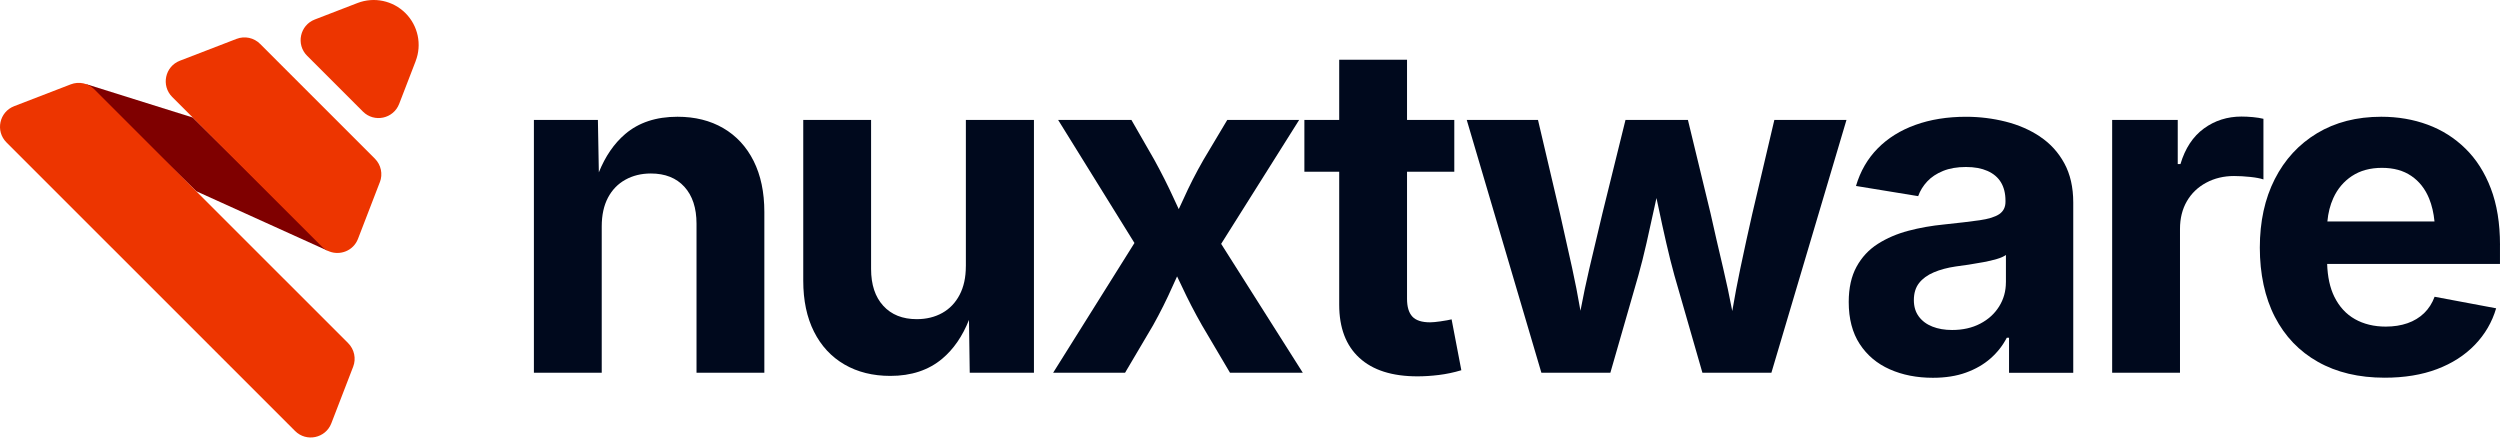
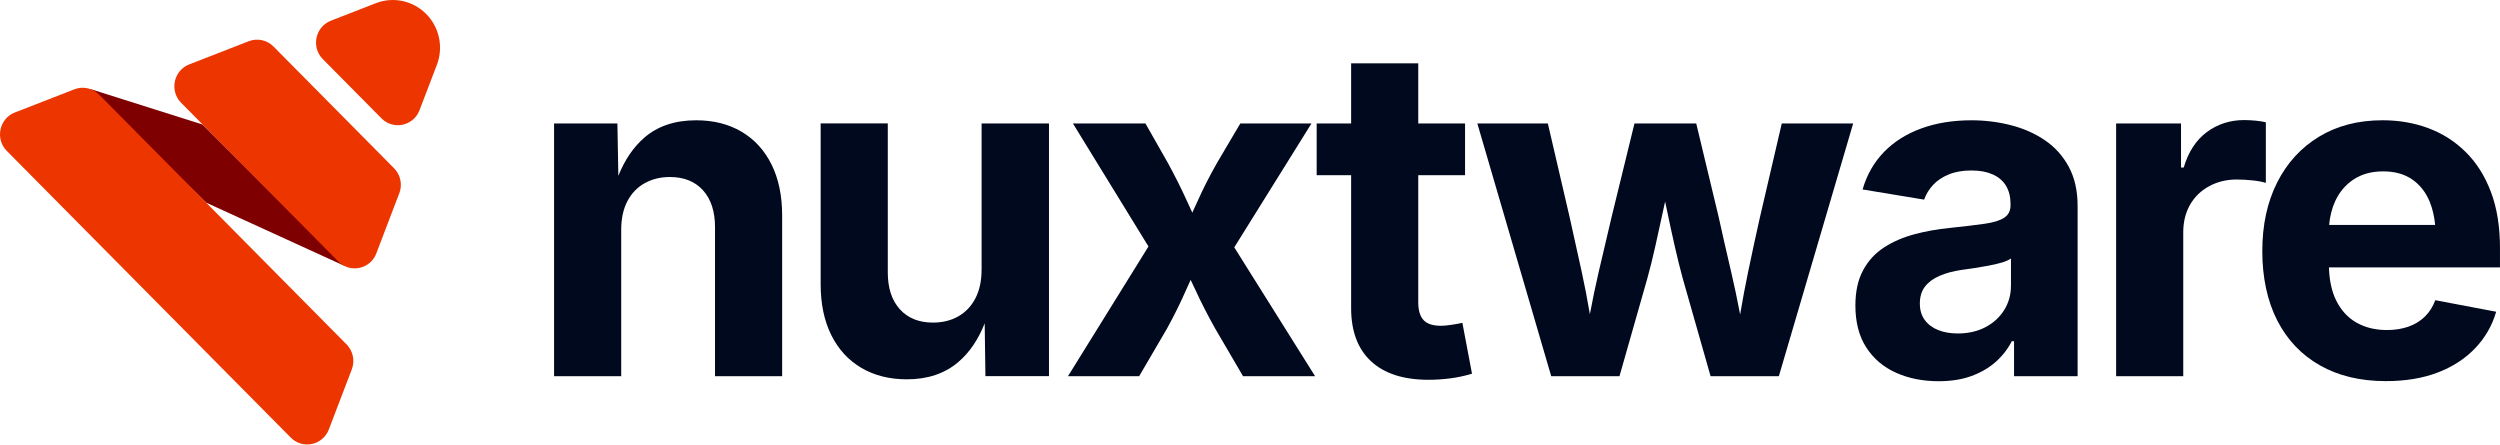
<svg xmlns="http://www.w3.org/2000/svg" viewBox="0 0 270 48" role="img" aria-labelledby="title">
-   <path d="M35.403 27.083L20.827 12.696L9.324 9.091L9.27 9.073L21.199 20.652L35.403 27.086" fill="#7F0000" />
-   <path d="M7.644 9.109C8.524 8.77 9.523 8.98 10.189 9.65L37.602 37.062C38.268 37.728 38.481 38.728 38.142 39.607V39.604L35.783 45.72C35.162 47.328 33.091 47.77 31.869 46.548L0.7 15.382C-0.522 14.16 -0.081 12.089 1.528 11.468L7.644 9.109Z" fill="#ED3500" />
-   <path d="M25.546 4.199C26.425 3.86 27.425 4.07 28.091 4.74L40.486 17.134C41.155 17.803 41.365 18.8 41.026 19.679L41.023 19.673L38.664 25.793C38.166 27.089 36.725 27.626 35.546 27.149C35.498 27.131 35.45 27.107 35.402 27.086C35.168 26.975 34.949 26.822 34.751 26.624L18.598 10.472C17.38 9.251 17.815 7.18 19.427 6.558L25.546 4.199Z" fill="#ED3500" />
-   <path d="M38.613 0.325C40.405 -0.365 42.433 0.064 43.793 1.421C45.149 2.777 45.582 4.809 44.889 6.6L44.891 6.603L43.109 11.222C42.487 12.831 40.417 13.272 39.195 12.05L33.166 6.021C31.945 4.8 32.386 2.729 33.994 2.108L38.613 0.325Z" fill="#ED3500" />
-   <path fill-rule="evenodd" clip-rule="evenodd" d="M212.339 12.611C213.804 12.612 215.229 12.789 216.613 13.137C217.996 13.485 219.239 14.028 220.337 14.76L220.331 14.764C221.43 15.496 222.303 16.453 222.945 17.633C223.59 18.815 223.911 20.226 223.911 21.87V40.261H216.976V36.477H216.733C216.292 37.326 215.707 38.07 214.974 38.713C214.242 39.358 213.36 39.865 212.324 40.24C211.292 40.615 210.097 40.801 208.747 40.801C207.021 40.801 205.47 40.498 204.095 39.886C202.721 39.277 201.637 38.364 200.848 37.152C200.056 35.937 199.662 34.427 199.662 32.62C199.662 31.105 199.944 29.835 200.506 28.809C201.067 27.782 201.832 26.96 202.802 26.342C203.771 25.724 204.869 25.252 206.1 24.925C207.33 24.598 208.621 24.373 209.971 24.241C211.553 24.076 212.825 23.926 213.795 23.788C214.764 23.65 215.472 23.428 215.919 23.128C216.367 22.824 216.592 22.38 216.592 21.795V21.672C216.592 20.892 216.427 20.232 216.103 19.694C215.779 19.157 215.292 18.746 214.65 18.461C214.008 18.179 213.263 18.035 212.318 18.035C211.373 18.035 210.551 18.176 209.851 18.461C209.149 18.746 208.579 19.124 208.141 19.595C207.699 20.067 207.372 20.598 207.162 21.183L200.446 20.084C200.917 18.488 201.7 17.137 202.79 16.03C203.879 14.923 205.235 14.076 206.856 13.491C208.477 12.906 210.304 12.611 212.339 12.611ZM216.64 27.533C216.427 27.695 216.099 27.843 215.661 27.971C215.223 28.104 214.734 28.215 214.197 28.314C213.66 28.413 213.131 28.503 212.609 28.584C212.087 28.665 211.622 28.731 211.217 28.779C210.319 28.911 209.53 29.121 208.846 29.415C208.161 29.706 207.633 30.093 207.258 30.573C206.883 31.054 206.697 31.666 206.697 32.416C206.697 33.115 206.877 33.707 207.234 34.187C207.591 34.667 208.081 35.03 208.699 35.273C209.317 35.516 210.025 35.639 210.824 35.639C211.979 35.639 212.994 35.411 213.864 34.955C214.737 34.502 215.415 33.881 215.905 33.1C216.394 32.317 216.637 31.447 216.637 30.486L216.64 30.489V27.533Z" fill="#00091D" />
-   <path fill-rule="evenodd" clip-rule="evenodd" d="M257.176 12.609C258.965 12.609 260.636 12.894 262.182 13.464C263.727 14.034 265.09 14.893 266.26 16.042C267.434 17.188 268.349 18.626 269.009 20.352C269.67 22.08 270 24.115 270 26.459L269.997 26.456V28.506H251.333C251.378 29.889 251.63 31.078 252.107 32.047C252.638 33.121 253.38 33.929 254.331 34.466C255.282 35.003 256.396 35.273 257.665 35.273C258.526 35.273 259.31 35.15 260.009 34.907C260.708 34.664 261.305 34.301 261.804 33.821C262.299 33.341 262.677 32.749 262.938 32.05L269.583 33.296C269.145 34.793 268.376 36.108 267.287 37.239C266.197 38.37 264.832 39.247 263.196 39.865C261.561 40.483 259.676 40.792 257.542 40.792C254.757 40.792 252.356 40.222 250.336 39.081C248.317 37.944 246.768 36.324 245.685 34.223C244.601 32.122 244.061 29.568 244.061 26.75C244.061 23.932 244.598 21.465 245.673 19.349C246.747 17.233 248.269 15.58 250.24 14.391C252.209 13.203 254.523 12.609 257.176 12.609ZM257.251 18.128C255.981 18.128 254.904 18.422 254.016 19.007H254.013C253.127 19.595 252.455 20.387 251.999 21.39C251.654 22.149 251.441 22.993 251.357 23.917H262.926C262.836 23.002 262.644 22.173 262.344 21.438C261.912 20.387 261.269 19.574 260.414 18.995C259.559 18.416 258.52 18.128 257.251 18.128Z" fill="#00091D" />
-   <path d="M151.959 12.951H157.064V18.545H151.959V32.272C151.959 33.136 152.149 33.776 152.533 34.19C152.917 34.604 153.553 34.811 154.45 34.811C154.726 34.811 155.12 34.772 155.624 34.7L155.627 34.697C156.131 34.625 156.512 34.556 156.773 34.49L157.824 39.985C157.007 40.231 156.197 40.399 155.393 40.498C154.586 40.597 153.817 40.645 153.085 40.645C150.348 40.645 148.256 39.979 146.807 38.643C145.357 37.311 144.634 35.396 144.634 32.905V18.545H140.873V12.951H144.634V6.453H151.959V12.951Z" fill="#00091D" />
-   <path d="M94.077 29.046C94.077 30.741 94.515 32.068 95.394 33.028C96.274 33.989 97.477 34.469 99.008 34.469C100.049 34.469 100.97 34.244 101.769 33.797C102.567 33.35 103.191 32.698 103.638 31.843C104.086 30.991 104.311 29.961 104.311 28.755L104.314 28.752V12.951H111.666V40.252H104.731L104.65 34.55C103.948 36.312 102.987 37.71 101.763 38.739C100.289 39.979 98.419 40.597 96.157 40.597C94.266 40.597 92.615 40.186 91.199 39.364C89.782 38.541 88.687 37.362 87.912 35.822C87.138 34.283 86.751 32.449 86.751 30.315V12.951H94.077V29.046Z" fill="#00091D" />
-   <path d="M184.738 23.038C185.146 24.88 185.602 26.861 186.106 28.986C186.448 30.423 186.773 31.963 187.085 33.59C187.361 31.975 187.649 30.444 187.952 29.01C188.399 26.885 188.834 24.895 189.258 23.038V23.041L191.629 12.954H199.419L191.31 40.258H183.861L180.833 29.733C180.539 28.674 180.248 27.506 179.954 26.228C179.66 24.949 179.375 23.647 179.099 22.32C179.033 22.005 178.964 21.693 178.897 21.387C178.828 21.693 178.763 22.002 178.693 22.32C178.408 23.647 178.12 24.952 177.826 26.24C177.532 27.527 177.241 28.692 176.947 29.733L173.919 40.258H166.47L158.409 12.954H166.104L168.472 23.041C168.877 24.847 169.318 26.813 169.789 28.938C170.107 30.372 170.407 31.921 170.69 33.56C170.993 31.963 171.311 30.441 171.647 29.01C172.151 26.867 172.625 24.877 173.063 23.038L175.554 12.951H182.295L184.738 23.038Z" fill="#00091D" />
-   <path d="M242.083 12.588C242.458 12.588 242.867 12.609 243.305 12.648C243.746 12.69 244.127 12.75 244.454 12.831L244.451 12.834V19.379C244.124 19.265 243.653 19.175 243.035 19.109C242.416 19.043 241.828 19.01 241.276 19.01C240.169 19.01 239.166 19.25 238.272 19.73C237.374 20.211 236.678 20.877 236.183 21.732C235.688 22.587 235.439 23.584 235.439 24.724V40.258H228.113V12.954H235.196V17.717H235.49C235.994 16.024 236.837 14.745 238.017 13.881C239.196 13.02 240.553 12.588 242.083 12.588Z" fill="#00091D" />
-   <path d="M73.171 12.609C75.059 12.609 76.709 13.02 78.117 13.842C79.527 14.665 80.617 15.844 81.391 17.384C82.162 18.923 82.549 20.757 82.549 22.89V40.255H75.224V24.16C75.224 22.464 74.788 21.138 73.918 20.178C73.045 19.217 71.835 18.737 70.29 18.737C69.263 18.737 68.345 18.962 67.541 19.409C66.734 19.856 66.106 20.505 65.659 21.351C65.212 22.2 64.987 23.233 64.987 24.454V40.255H57.661V12.951H64.573L64.675 18.611C65.374 16.885 66.316 15.505 67.517 14.479C68.975 13.233 70.857 12.609 73.171 12.609Z" fill="#00091D" />
-   <path d="M124.658 17.248C125.439 18.665 126.144 20.063 126.771 21.438C126.945 21.828 127.125 22.206 127.305 22.587C127.482 22.209 127.662 21.834 127.834 21.45C128.452 20.066 129.169 18.665 129.982 17.248L132.545 12.951H140.31L131.885 26.336L140.702 40.255H132.839L129.811 35.126C129.013 33.725 128.293 32.332 127.65 30.949C127.476 30.573 127.299 30.216 127.125 29.85C126.957 30.216 126.789 30.573 126.624 30.949C126.012 32.335 125.316 33.725 124.535 35.126L121.507 40.255H113.74L122.521 26.243L114.277 12.951H122.191L124.658 17.248Z" fill="#00091D" />
-   <path d="M140.312 12.951H140.31L140.312 12.948V12.951Z" fill="#00091D" />
+   <path d="M37.196 28.714L21.879 13.45L9.794 9.628L9.737 9.61L22.268 21.889H22.271L37.196 28.714Z" fill="#7F0000" />
+   <path d="M8.033 9.646C8.956 9.286 10.007 9.511 10.708 10.22L37.427 37.193C38.128 37.901 38.351 38.96 37.994 39.893L35.514 46.382C34.861 48.089 32.684 48.554 31.404 47.261L0.735 16.3C-0.548 15.007 -0.085 12.808 1.605 12.148L8.033 9.646Z" fill="#ED3500" />
+   <path d="M26.863 4.453C27.786 4.093 28.835 4.315 29.539 5.026L42.559 18.172C43.26 18.88 43.483 19.939 43.127 20.872L43.121 20.875L40.828 26.878L40.644 27.364C40.121 28.738 38.606 29.308 37.368 28.801C37.317 28.78 37.267 28.76 37.216 28.733C36.97 28.613 36.741 28.45 36.533 28.24L19.565 11.107C18.285 9.811 18.743 7.615 20.436 6.955L26.863 4.453Z" fill="#ED3500" />
+   <path d="M40.59 0.346C42.473 -0.386 44.605 0.07 46.031 1.51C47.457 2.95 47.908 5.104 47.184 7.003H47.181L45.309 11.902C44.656 13.609 42.479 14.075 41.199 12.781L34.867 6.388C33.584 5.095 34.047 2.896 35.737 2.236L40.59 0.346Z" fill="#ED3500" />
+   <path fill-rule="evenodd" clip-rule="evenodd" d="M212.929 12.991C214.378 12.991 215.789 13.168 217.158 13.516C218.528 13.864 219.757 14.407 220.844 15.139L220.839 15.142C221.926 15.874 222.79 16.831 223.426 18.01C224.064 19.192 224.382 20.602 224.382 22.247V40.63H217.518V36.847H217.277C216.841 37.697 216.261 38.441 215.537 39.083C214.812 39.728 213.938 40.235 212.914 40.61C211.892 40.985 210.71 41.171 209.373 41.171C207.665 41.171 206.13 40.867 204.769 40.255C203.409 39.646 202.337 38.734 201.556 37.523C200.771 36.307 200.382 34.798 200.382 32.992C200.382 31.477 200.661 30.209 201.217 29.183C201.772 28.157 202.53 27.334 203.489 26.716C204.449 26.098 205.536 25.627 206.754 25.3C207.971 24.973 209.248 24.748 210.585 24.616C212.15 24.451 213.41 24.301 214.369 24.163C215.329 24.025 216.03 23.803 216.472 23.503C216.915 23.2 217.138 22.756 217.138 22.172V22.048C217.138 21.268 216.974 20.608 216.654 20.072C216.333 19.534 215.851 19.123 215.216 18.838C214.58 18.556 213.844 18.412 212.908 18.412C211.972 18.412 211.158 18.553 210.466 18.838C209.771 19.123 209.207 19.501 208.773 19.972C208.337 20.443 208.013 20.974 207.805 21.559L201.157 20.461C201.624 18.865 202.399 17.515 203.477 16.408C204.555 15.301 205.898 14.455 207.502 13.87C209.106 13.285 210.915 12.991 212.929 12.991ZM217.185 27.91C216.974 28.073 216.65 28.22 216.217 28.349C215.783 28.48 215.299 28.591 214.767 28.69C214.236 28.789 213.713 28.88 213.196 28.96C212.679 29.041 212.219 29.107 211.818 29.155C210.93 29.287 210.148 29.497 209.471 29.791C208.794 30.082 208.271 30.47 207.9 30.95C207.529 31.429 207.344 32.041 207.344 32.791C207.344 33.49 207.523 34.081 207.876 34.562C208.23 35.041 208.714 35.404 209.326 35.648C209.937 35.891 210.639 36.013 211.429 36.014C212.572 36.014 213.576 35.785 214.438 35.329C215.302 34.876 215.973 34.255 216.458 33.475C216.942 32.693 217.182 31.822 217.182 30.862L217.185 30.865V27.91Z" fill="#00091D" />
+   <path fill-rule="evenodd" clip-rule="evenodd" d="M257.308 12.988C259.078 12.988 260.733 13.273 262.262 13.843C263.792 14.413 265.141 15.271 266.299 16.421C267.46 17.566 268.366 19.003 269.02 20.728C269.673 22.456 270 24.491 270 26.834L269.997 26.83V28.879H251.525C251.569 30.262 251.819 31.45 252.291 32.419C252.817 33.493 253.551 34.3 254.492 34.837C255.434 35.374 256.536 35.644 257.792 35.644C258.645 35.644 259.42 35.521 260.112 35.278C260.804 35.035 261.395 34.672 261.888 34.192C262.378 33.712 262.752 33.121 263.011 32.422L269.587 33.667C269.154 35.164 268.393 36.479 267.315 37.61C266.237 38.74 264.885 39.617 263.266 40.235C261.648 40.853 259.782 41.161 257.67 41.161C254.914 41.161 252.538 40.591 250.539 39.452C248.54 38.315 247.007 36.694 245.935 34.594C244.863 32.494 244.328 29.941 244.328 27.124C244.328 24.307 244.86 21.841 245.923 19.726C246.986 17.611 248.492 15.958 250.444 14.77C252.392 13.582 254.682 12.988 257.308 12.988ZM257.379 18.509C256.123 18.509 255.057 18.802 254.177 19.387H254.174C253.298 19.975 252.633 20.767 252.181 21.769C251.84 22.528 251.629 23.372 251.546 24.296H262.996C262.907 23.381 262.717 22.552 262.42 21.817C261.992 20.767 261.356 19.954 260.51 19.375C259.663 18.796 258.636 18.509 257.379 18.509Z" fill="#00091D" />
+   <path d="M153.172 13.333H158.225V18.925H153.172V32.648C153.172 33.511 153.359 34.15 153.74 34.564C154.12 34.978 154.749 35.185 155.637 35.185C155.911 35.185 156.3 35.147 156.799 35.075L156.802 35.072C157.301 35 157.678 34.93 157.937 34.864L158.976 40.358C158.168 40.604 157.366 40.772 156.57 40.871C155.771 40.97 155.011 41.017 154.286 41.017C151.577 41.017 149.507 40.351 148.072 39.016C146.638 37.684 145.922 35.77 145.922 33.28V18.925H142.2V13.333H145.922V6.838H153.172V13.333Z" fill="#00091D" />
+   <path d="M95.881 29.419C95.881 31.114 96.315 32.44 97.185 33.401C98.055 34.36 99.246 34.84 100.761 34.84C101.792 34.84 102.704 34.615 103.494 34.168C104.284 33.721 104.902 33.07 105.345 32.215C105.787 31.363 106.01 30.334 106.01 29.128H106.013V13.333H113.29V40.622H106.426L106.346 34.922C105.651 36.682 104.7 38.081 103.488 39.11C102.03 40.349 100.179 40.966 97.939 40.966C96.068 40.966 94.435 40.556 93.033 39.734C91.631 38.912 90.546 37.732 89.78 36.193C89.014 34.654 88.631 32.821 88.631 30.688V13.33H95.881V29.419Z" fill="#00091D" />
+   <path d="M185.611 23.416C186.015 25.258 186.466 27.238 186.965 29.362C187.304 30.799 187.625 32.338 187.934 33.964C188.207 32.35 188.492 30.82 188.792 29.387C189.235 27.262 189.665 25.273 190.084 23.416V23.419L192.431 13.336H200.141L192.116 40.63H184.743L181.747 30.11C181.455 29.05 181.167 27.883 180.876 26.605C180.585 25.327 180.303 24.025 180.03 22.699C179.964 22.384 179.896 22.072 179.831 21.766C179.762 22.072 179.697 22.381 179.629 22.699C179.347 24.025 179.061 25.33 178.77 26.617C178.479 27.904 178.191 29.069 177.9 30.11L174.903 40.63H167.531L159.553 13.336H167.168L169.512 23.419C169.913 25.225 170.35 27.19 170.816 29.314C171.131 30.748 171.428 32.297 171.707 33.934C172.007 32.339 172.322 30.817 172.654 29.387C173.153 27.244 173.623 25.255 174.057 23.416L176.522 13.333H183.193L185.611 23.416Z" fill="#00091D" />
+   <path d="M75.19 12.991C77.058 12.991 78.692 13.402 80.085 14.224C81.481 15.046 82.559 16.225 83.326 17.764C84.089 19.303 84.472 21.136 84.472 23.269V40.627H77.222V24.538C77.222 22.843 76.791 21.517 75.93 20.558C75.065 19.598 73.868 19.117 72.339 19.117C71.323 19.117 70.414 19.342 69.618 19.789C68.819 20.236 68.198 20.884 67.756 21.73C67.313 22.579 67.09 23.611 67.09 24.832V40.627H59.84V13.333H66.68L66.781 18.991C67.473 17.266 68.406 15.886 69.594 14.86C71.038 13.615 72.9 12.991 75.19 12.991Z" fill="#00091D" />
+   <path d="M126.149 17.629C126.921 19.045 127.619 20.443 128.24 21.817C128.412 22.207 128.59 22.585 128.768 22.966C128.943 22.588 129.122 22.213 129.291 21.829C129.903 20.446 130.613 19.045 131.418 17.629L133.954 13.333H141.64L133.301 26.713L142.028 40.627H134.246L131.249 35.501C130.458 34.099 129.746 32.708 129.11 31.325C128.938 30.95 128.762 30.592 128.59 30.226C128.424 30.592 128.257 30.95 128.094 31.325C127.488 32.711 126.799 34.099 126.027 35.501L123.03 40.627H115.343L124.034 26.62L115.874 13.333H123.707L126.149 17.629Z" fill="#00091D" />
+   <path d="M242.367 12.967C242.739 12.967 243.143 12.988 243.576 13.027C244.013 13.069 244.39 13.129 244.714 13.21L244.711 13.213V19.756C244.387 19.642 243.921 19.552 243.309 19.486C242.697 19.42 242.115 19.387 241.568 19.387C240.472 19.387 239.48 19.628 238.595 20.108C237.707 20.587 237.018 21.253 236.528 22.108C236.038 22.963 235.791 23.959 235.791 25.099V40.627H228.541V13.333H235.55V18.094H235.842C236.341 16.402 237.175 15.124 238.343 14.26C239.51 13.399 240.852 12.967 242.367 12.967Z" fill="#00091D" />
+   <path d="M141.642 13.333H141.64L141.642 13.33V13.333Z" fill="#00091D" />
</svg>
